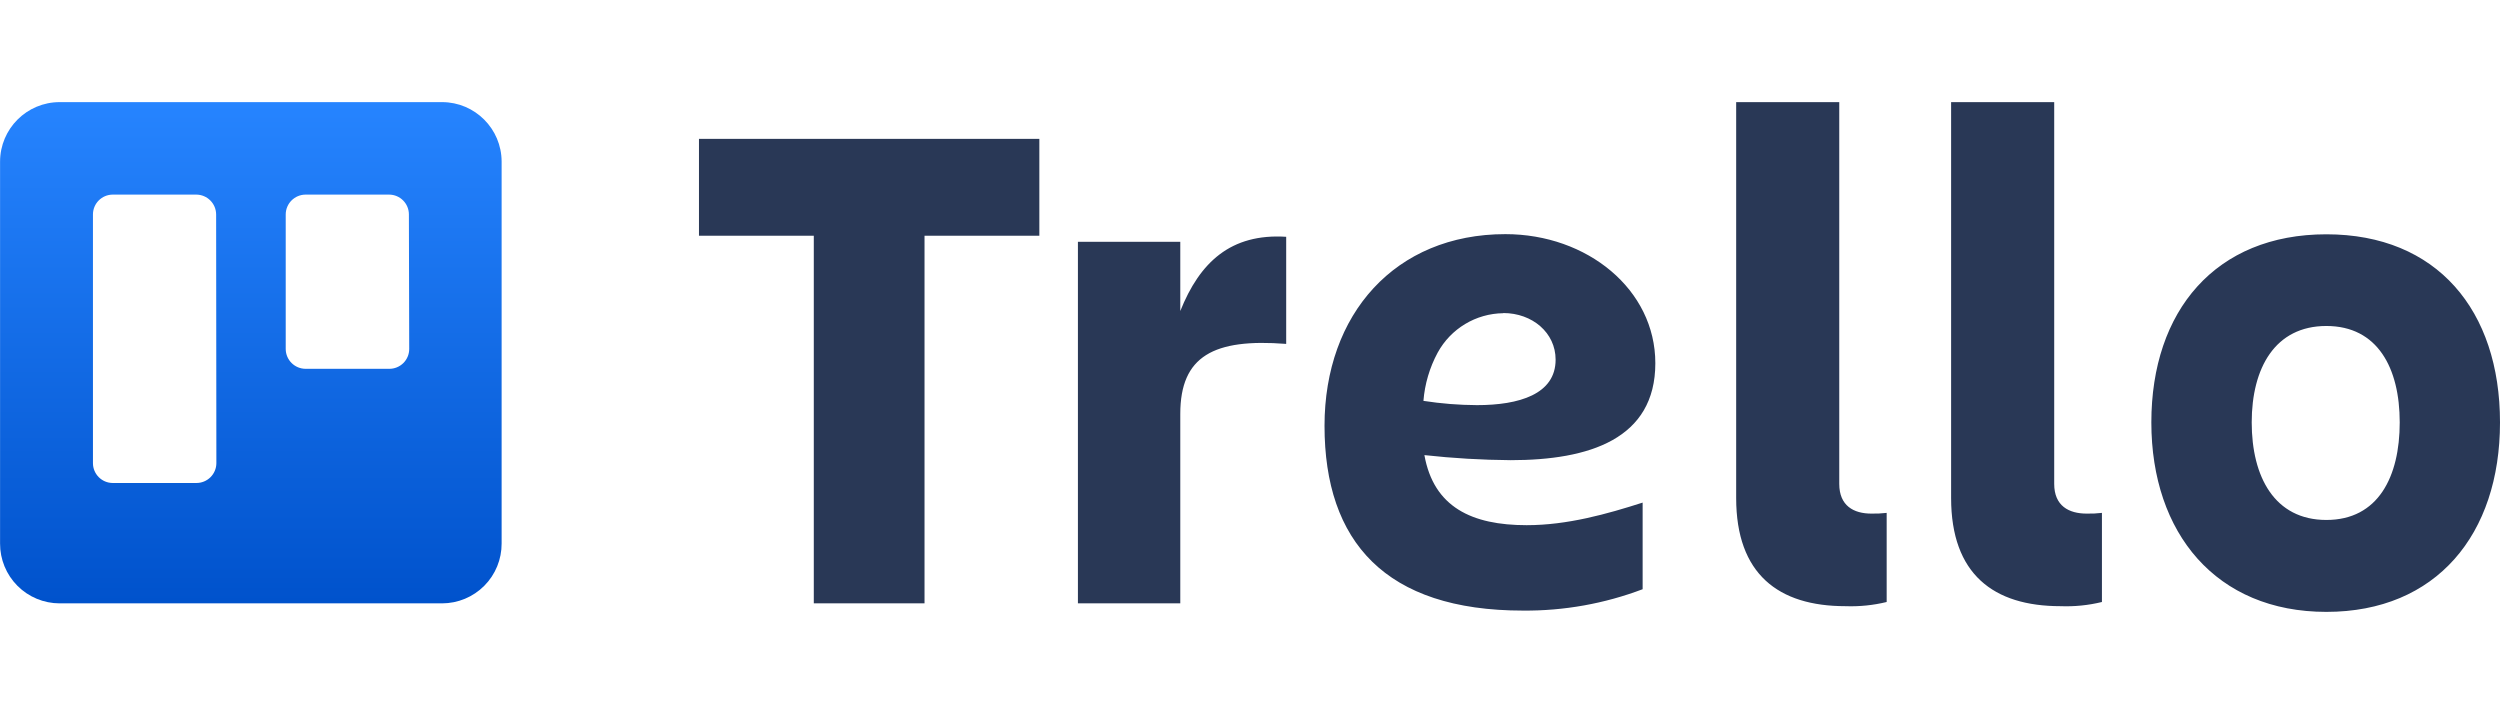
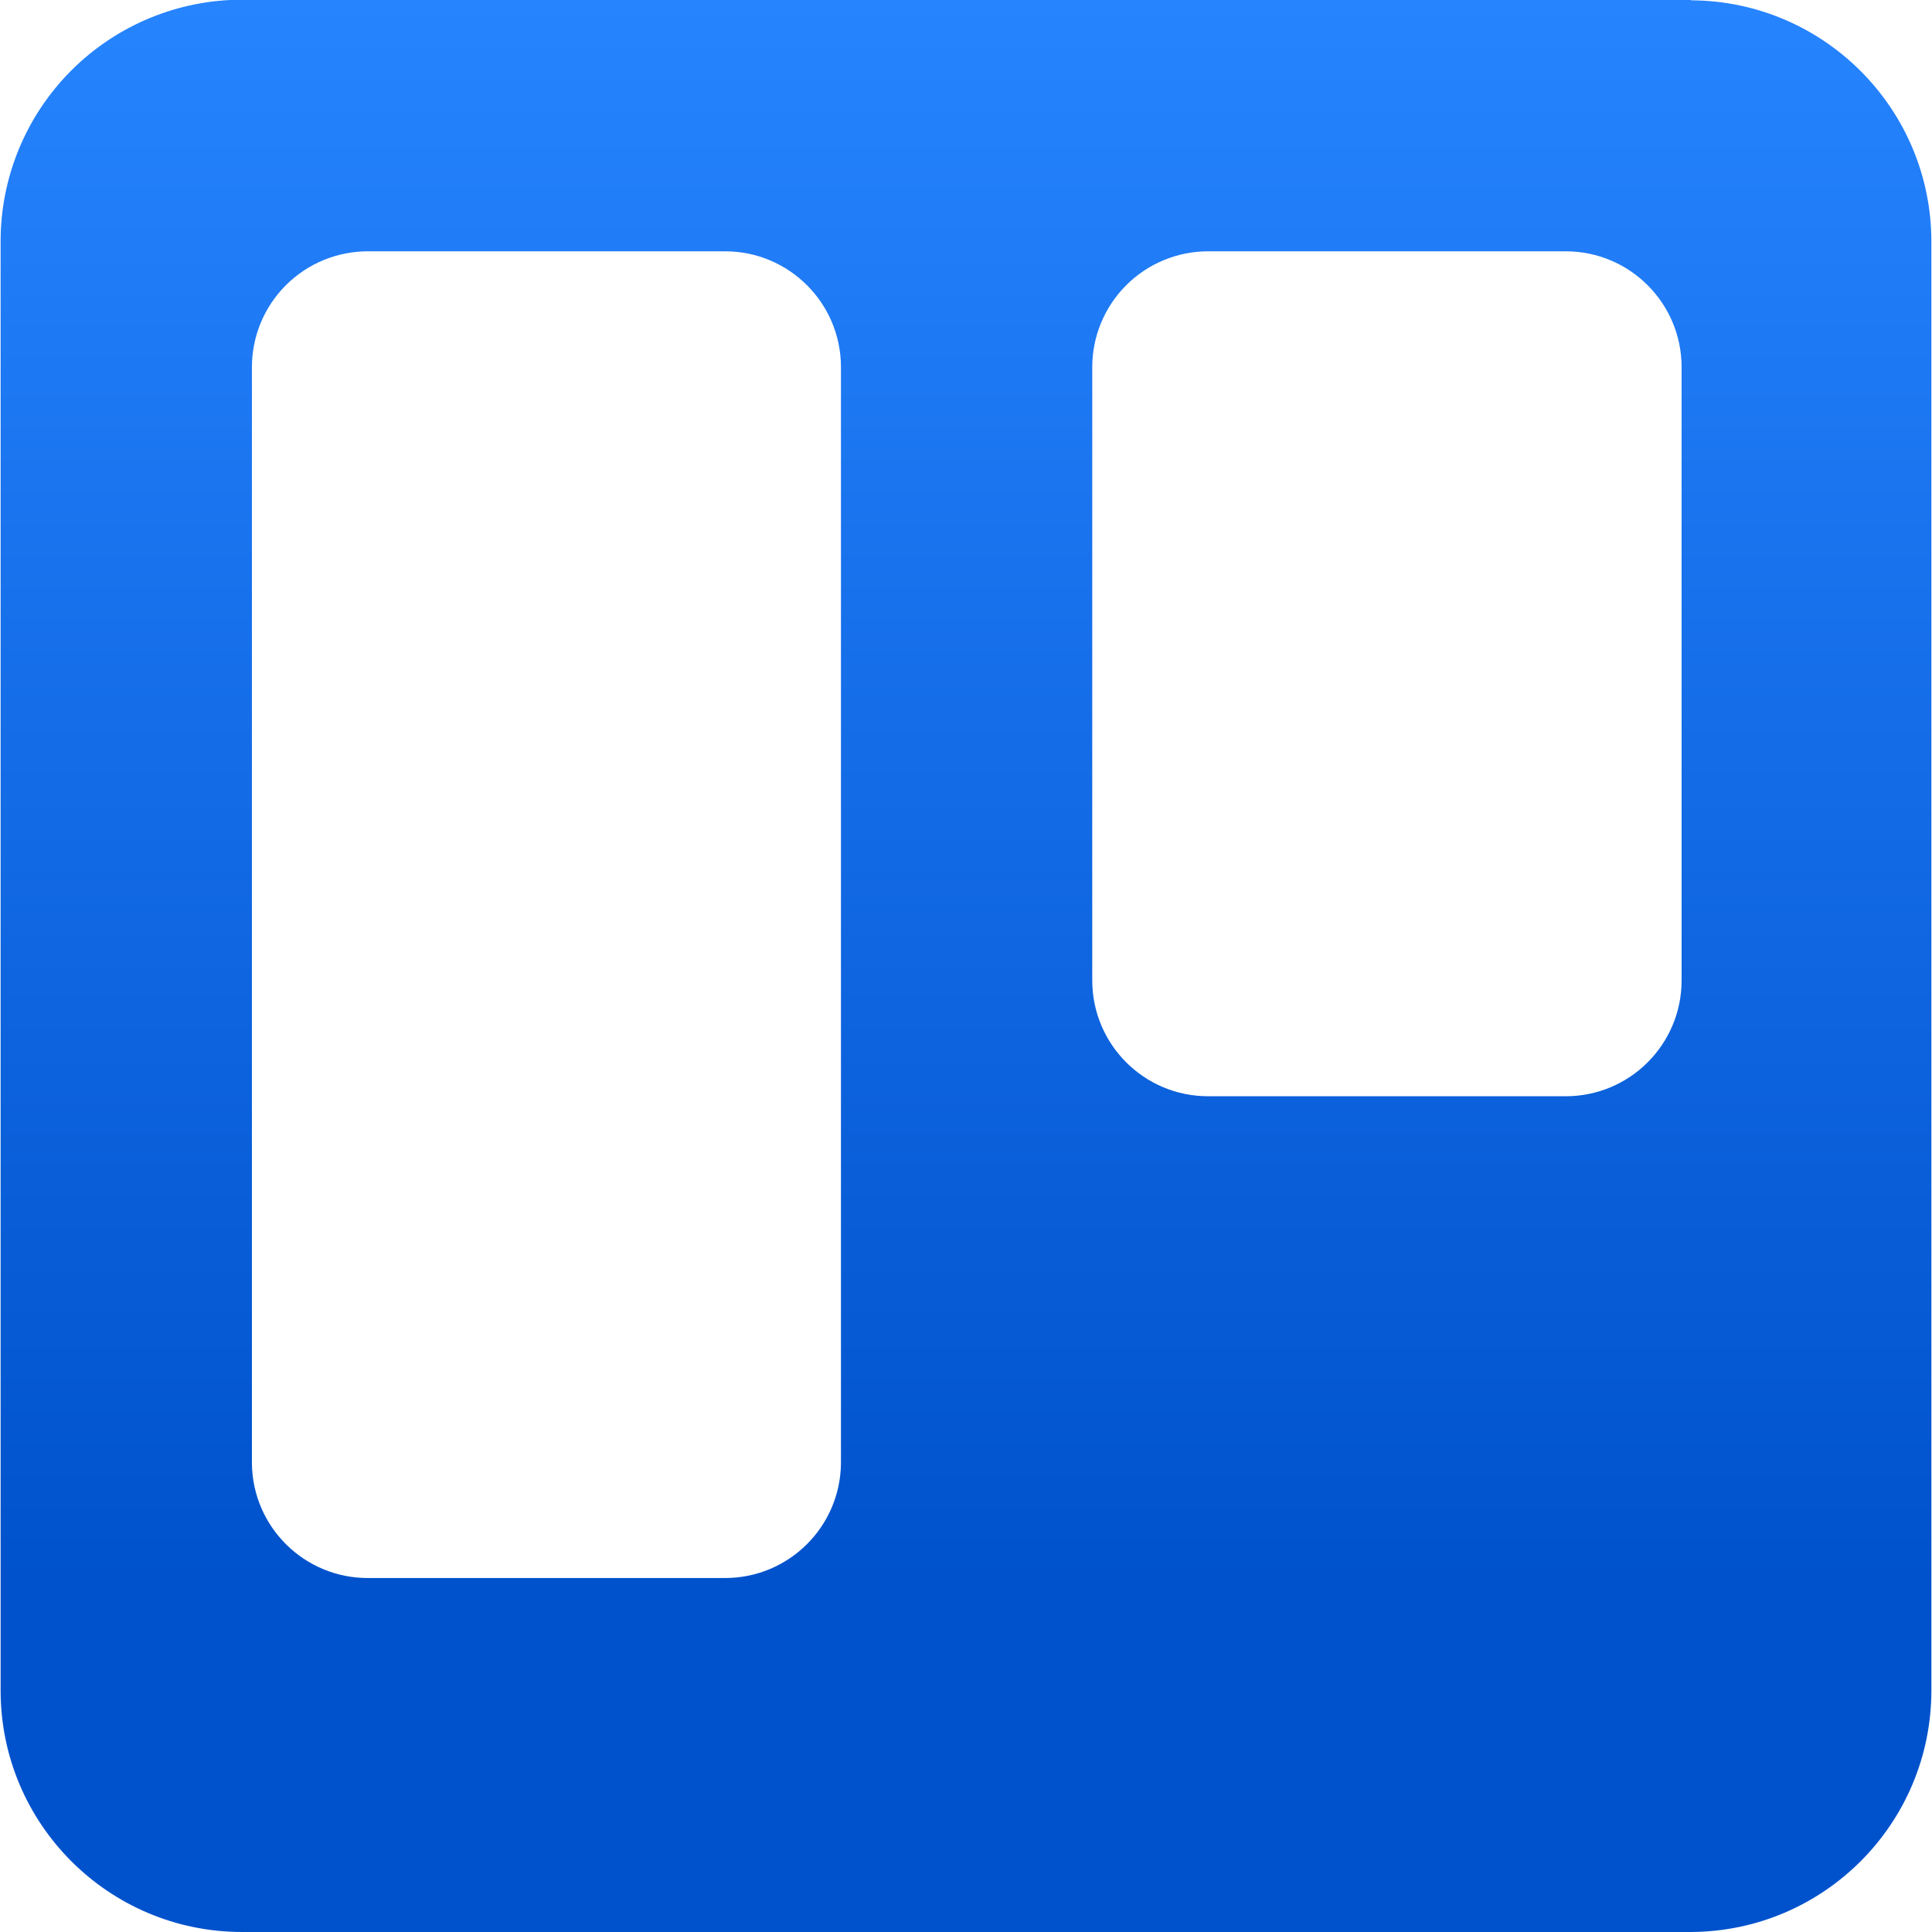
- <svg xmlns="http://www.w3.org/2000/svg" height="714" viewBox="0.572 0.07 311.128 63.44" width="2500">
-   <linearGradient id="a" x1="50.048%" x2="50.048%" y1="100%" y2="0%">
-     <stop offset="0" stop-color="#0052cc" />
-     <stop offset="1" stop-color="#2684ff" />
-   </linearGradient>
-   <g fill="none" fill-rule="evenodd">
-     <path d="M55.59.07H8A7.42 7.42 0 0 0 .58 7.48V55A7.42 7.42 0 0 0 8 62.45h47.59A7.42 7.42 0 0 0 63 55V7.48A7.42 7.42 0 0 0 55.59.07zM27.5 45a2.48 2.48 0 0 1-2.5 2.47H14.6A2.47 2.47 0 0 1 12.14 45V14.05a2.47 2.47 0 0 1 2.46-2.47H25a2.48 2.48 0 0 1 2.47 2.47zm24-14.21a2.47 2.47 0 0 1-2.5 2.47H38.6a2.48 2.48 0 0 1-2.47-2.47V14.05a2.48 2.48 0 0 1 2.47-2.47H49a2.47 2.47 0 0 1 2.46 2.47z" fill="url(#a)" />
-     <g fill="#293856" fill-rule="nonzero">
-       <path d="M129.92 4.64V16.7h-14.29v45.75h-13.78V16.7H87.56V4.64zM147.46 62.45h-12.74v-45h12.74v8.62c2.42-6.07 6.29-9.68 13.18-9.24v13.33c-9-.7-13.18 1.5-13.18 8.71zM230.24 62.8c-8.35 0-13.6-4-13.6-13.46V.07h12.83v47.51c0 2.73 1.8 3.7 4 3.7a14.08 14.08 0 0 0 1.9-.09v11.09a18.75 18.75 0 0 1-5.13.52zM257 62.8c-8.35 0-13.61-4-13.61-13.46V.07h12.83v47.51c0 2.73 1.81 3.7 4.05 3.7a13.86 13.86 0 0 0 1.89-.09v11.09a18.66 18.66 0 0 1-5.16.52zM268.31 39.93c0-13.9 8-23.41 21.78-23.41S311.7 26 311.7 39.93s-7.92 23.58-21.61 23.58-21.78-9.77-21.78-23.58zm12.49 0c0 6.77 2.84 12.14 9.29 12.14s9.13-5.37 9.13-12.14-2.75-12-9.13-12-9.29 5.22-9.29 12zM177.84 44c3.567.392 7.152.602 10.74.63 9.76 0 18-2.62 18-12.07 0-9.17-8.47-16.06-18.66-16.06-13.72 0-22.51 9.95-22.51 23.85 0 14.43 7.58 23 24.71 23A41.08 41.08 0 0 0 205 60.69V49.91c-4.4 1.41-9.35 2.81-14.43 2.81-6.82 0-11.57-2.24-12.73-8.72zm9.82-17.68c3.61 0 6.51 2.45 6.51 5.8 0 4.31-4.55 5.66-9.79 5.66a44.69 44.69 0 0 1-6.66-.53 15.16 15.16 0 0 1 1.77-6 9.43 9.43 0 0 1 8.17-4.91z" />
-     </g>
-   </g>
+ <svg xmlns="http://www.w3.org/2000/svg" width="64" viewBox="0 0 73.323 64" height="64">
+   <defs>
+     <linearGradient id="A" x1="31.52" y1="64.56" x2="31.52" y2="1.51" gradientUnits="userSpaceOnUse">
+       <stop offset=".18" stop-color="#0052cc" />
+       <stop offset="1" stop-color="#2684ff" />
+     </linearGradient>
+   </defs>
+   <path d="M55.16 1.5H7.88a7.88 7.88 0 0 0-5.572 2.308A7.88 7.88 0 0 0 0 9.39v47.28a7.88 7.88 0 0 0 7.88 7.88h47.28A7.88 7.88 0 0 0 63 56.67V9.4a7.88 7.88 0 0 0-7.84-7.88zM27.42 49.26A3.78 3.78 0 0 1 23.64 53H12a3.78 3.78 0 0 1-3.8-3.74V13.5A3.78 3.78 0 0 1 12 9.71h11.64a3.78 3.78 0 0 1 3.78 3.78zM54.85 33.5a3.78 3.78 0 0 1-3.78 3.78H39.4a3.78 3.78 0 0 1-3.78-3.78v-20a3.78 3.78 0 0 1 3.78-3.79h11.67a3.78 3.78 0 0 1 3.78 3.78z" fill="url(#A)" fill-rule="evenodd" transform="matrix(1.163111 0 0 1.163111 .023263 -6.417545)" />
</svg>
